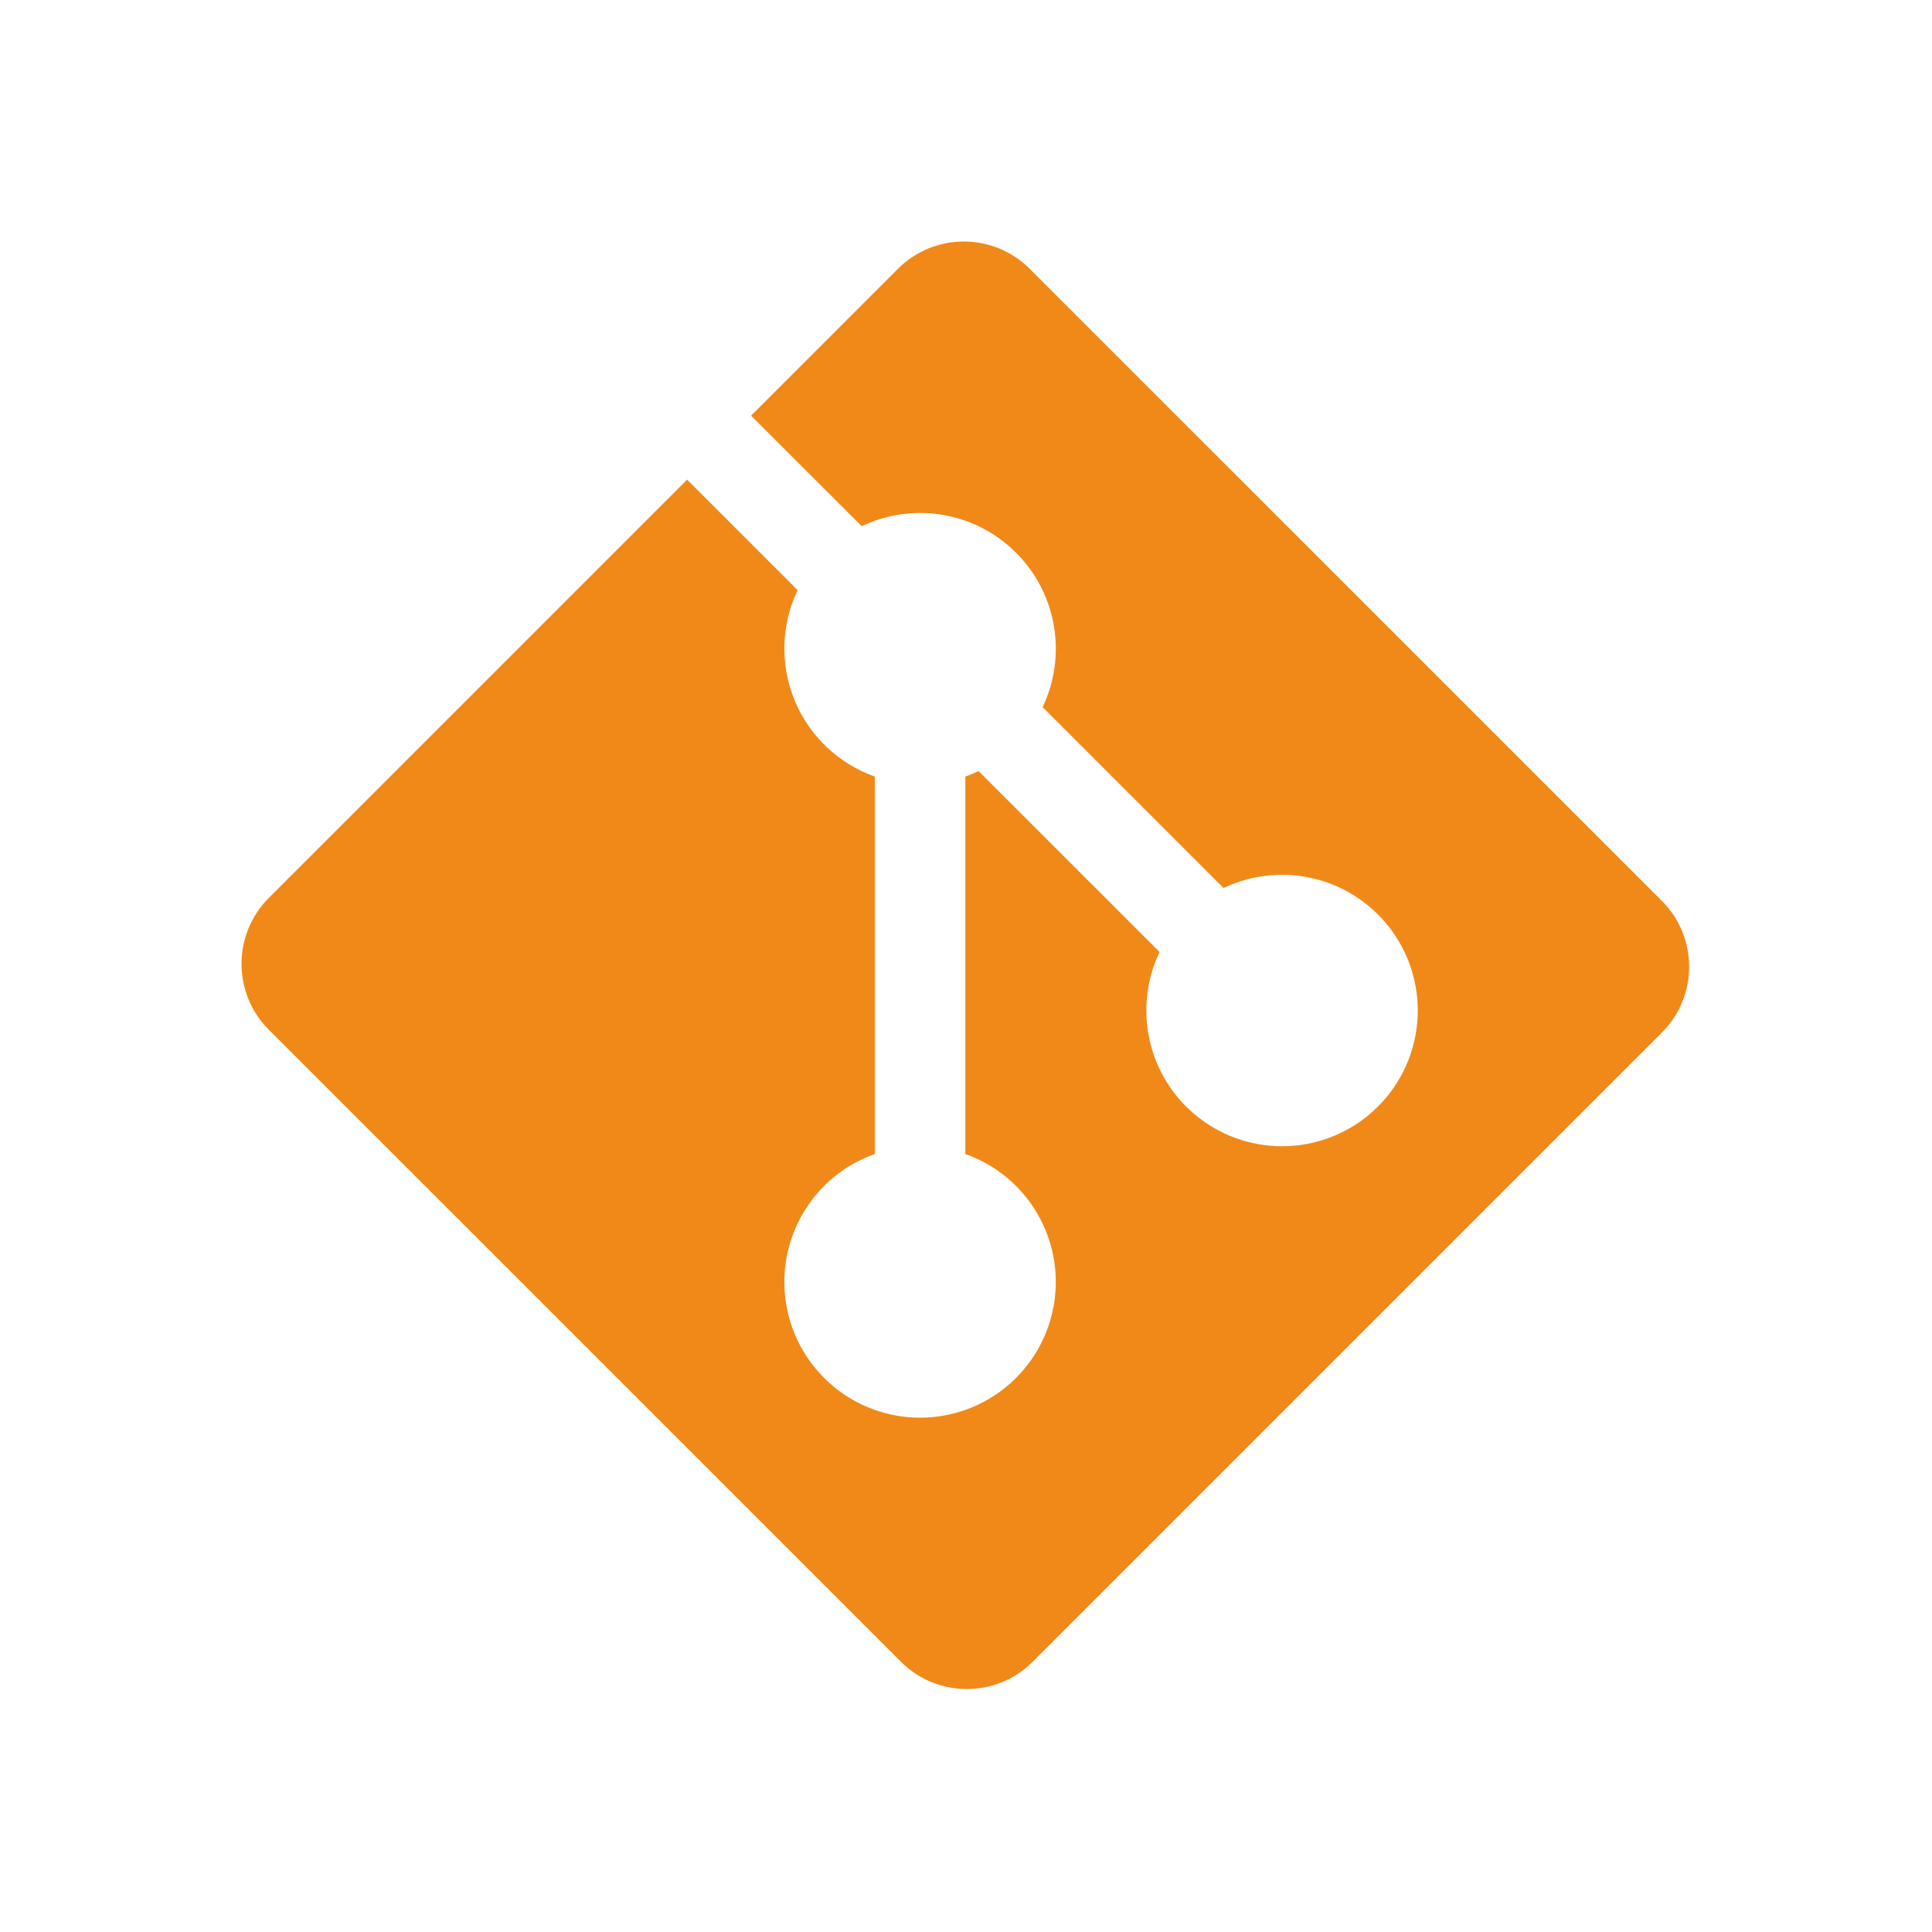
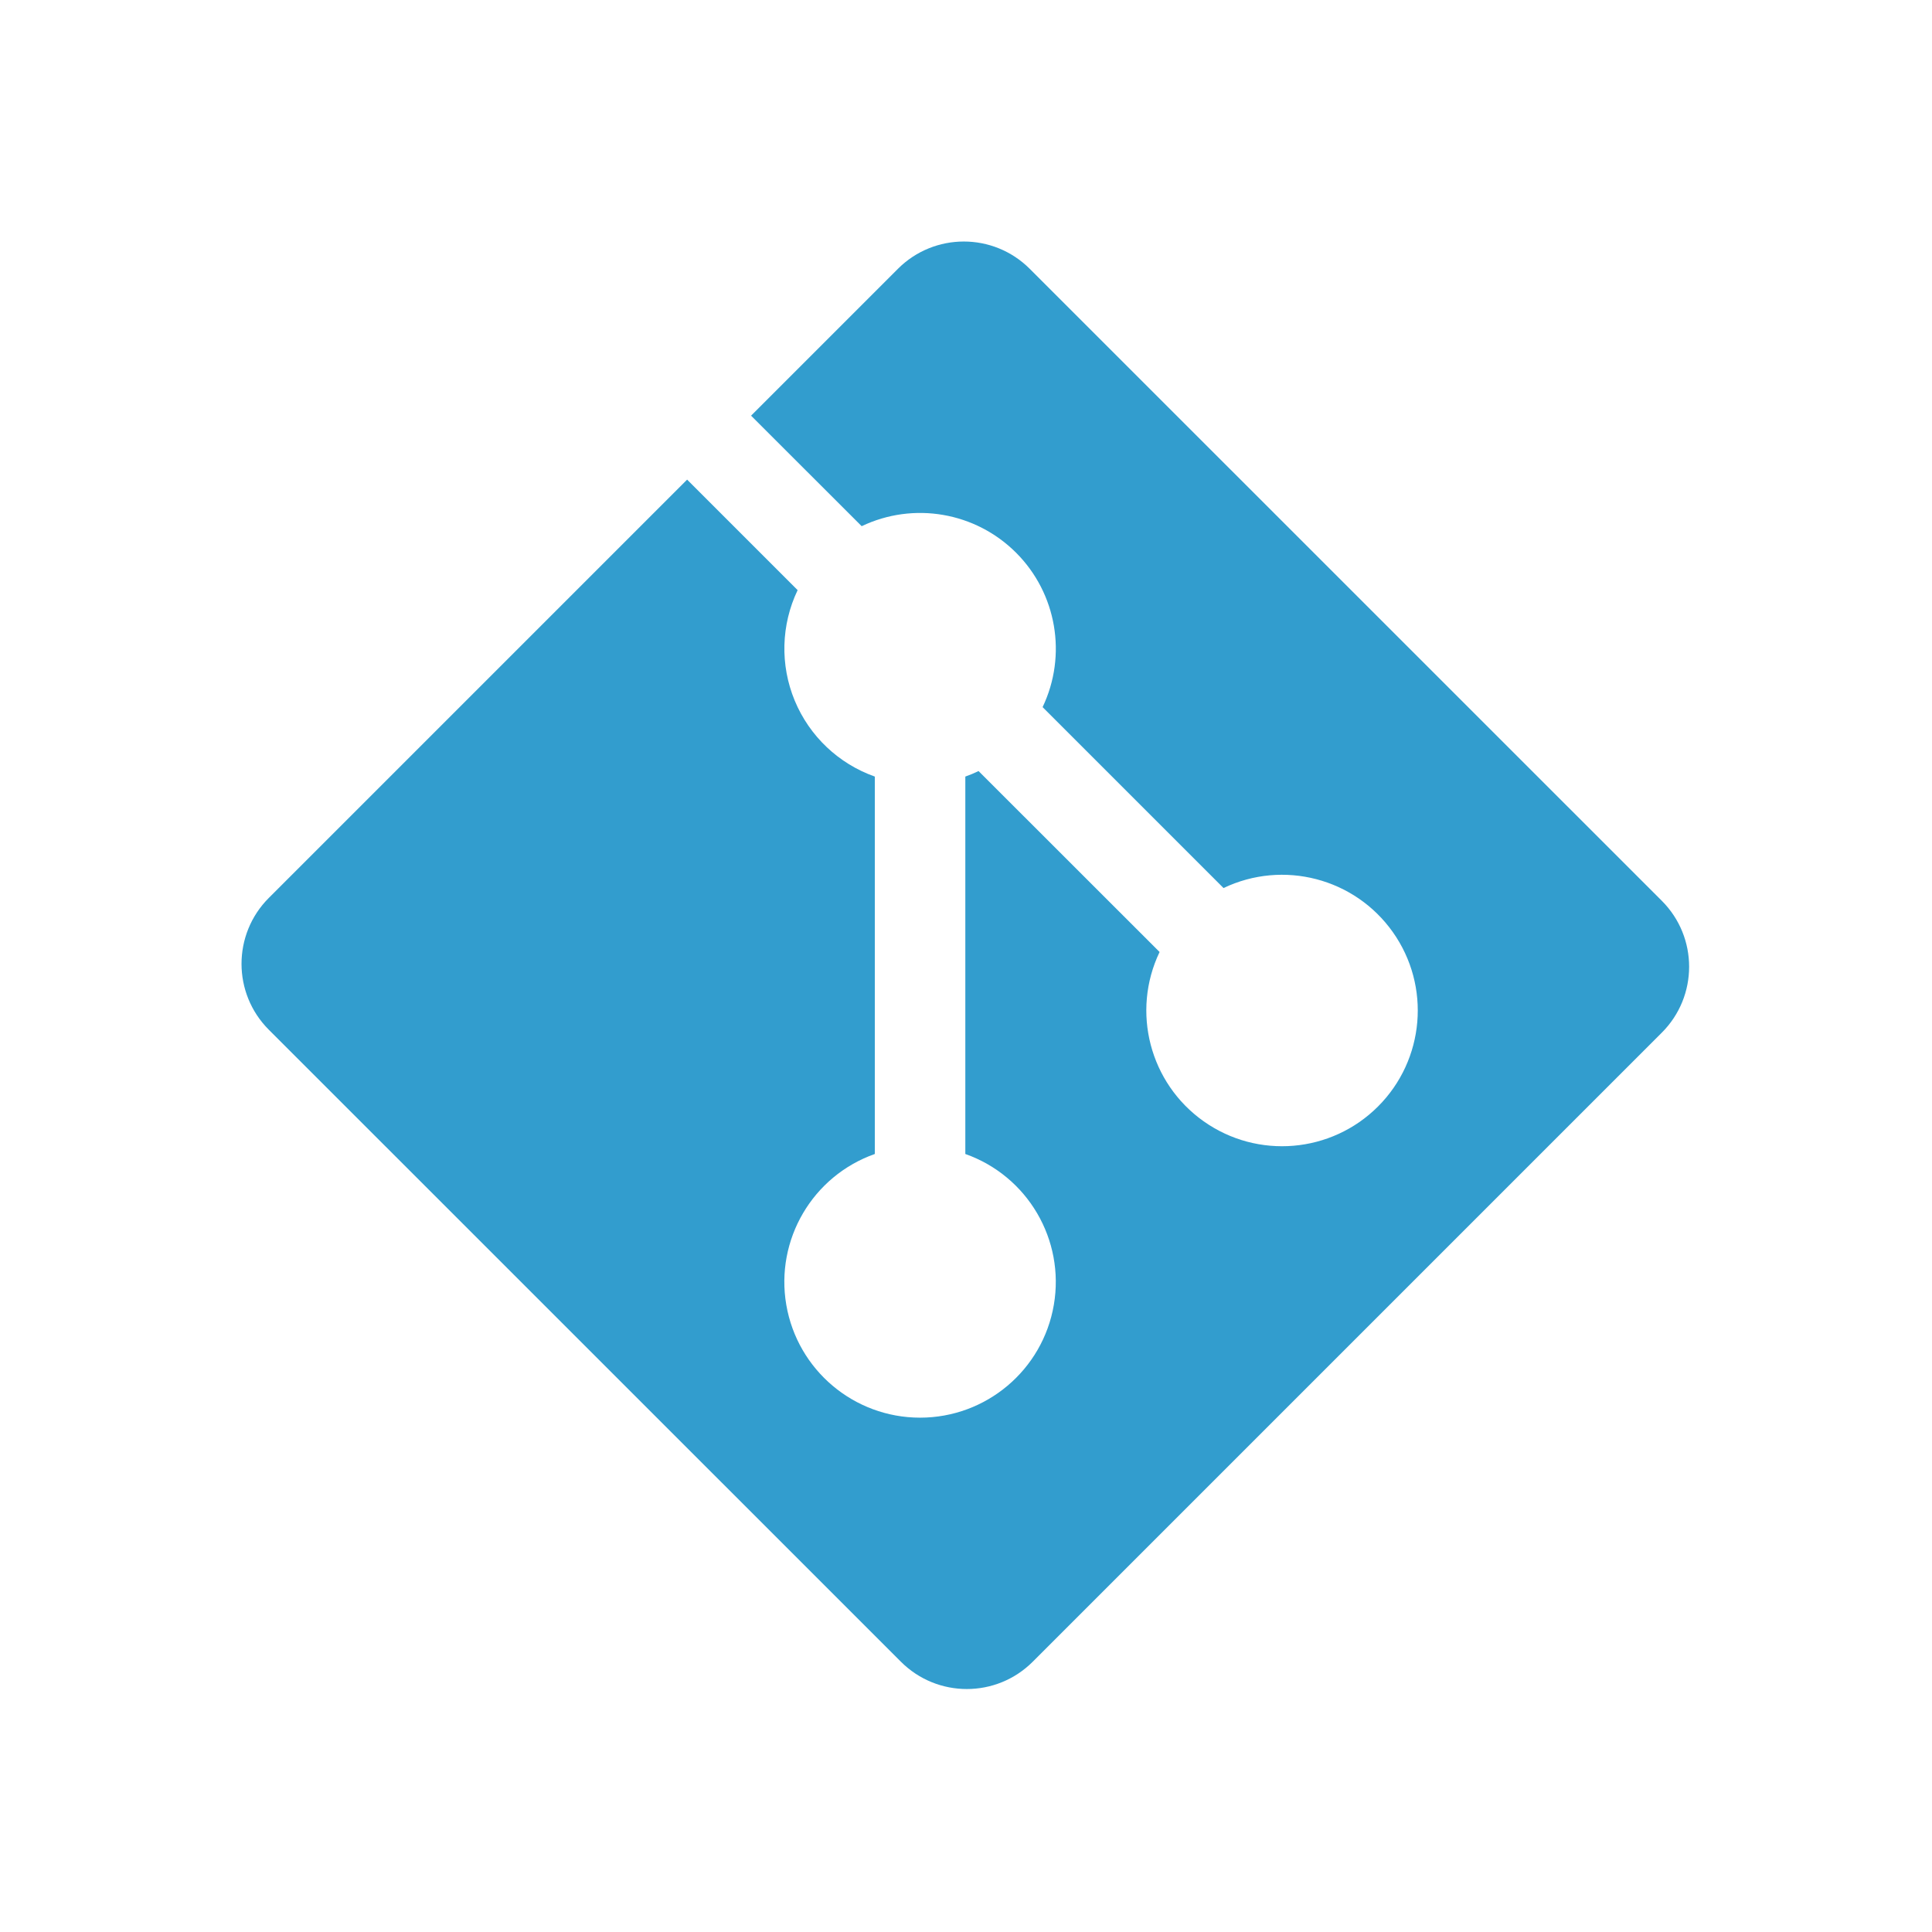
<svg xmlns="http://www.w3.org/2000/svg" width="20" height="20" viewBox="0 0 20 20">
-   <path fill="#F18918" fill-rule="nonzero" d="M17.203 9.325L10.66 2.783a.965.965 0 0 0-1.365 0l-1.52 1.52L8.92 5.447a1.405 1.405 0 0 1 1.873 1.873l1.873 1.873a1.405 1.405 0 1 1-.662.662L10.13 7.982a1.3 1.3 0 0 1-.137.057v3.907a1.405 1.405 0 1 1-.937 0V8.039a1.405 1.405 0 0 1-.799-1.93L7.113 4.965l-4.33 4.33a.965.965 0 0 0 0 1.365l6.543 6.542a.965.965 0 0 0 1.365 0l6.512-6.512a.965.965 0 0 0 0-1.365z" />
+   <path fill="#329DCE" fill-rule="nonzero" d="M17.203 9.325L10.66 2.783a.965.965 0 0 0-1.365 0l-1.52 1.52L8.92 5.447a1.405 1.405 0 0 1 1.873 1.873l1.873 1.873a1.405 1.405 0 1 1-.662.662L10.13 7.982a1.3 1.3 0 0 1-.137.057v3.907a1.405 1.405 0 1 1-.937 0V8.039a1.405 1.405 0 0 1-.799-1.93L7.113 4.965l-4.33 4.33a.965.965 0 0 0 0 1.365l6.543 6.542a.965.965 0 0 0 1.365 0l6.512-6.512a.965.965 0 0 0 0-1.365z" />
</svg>
